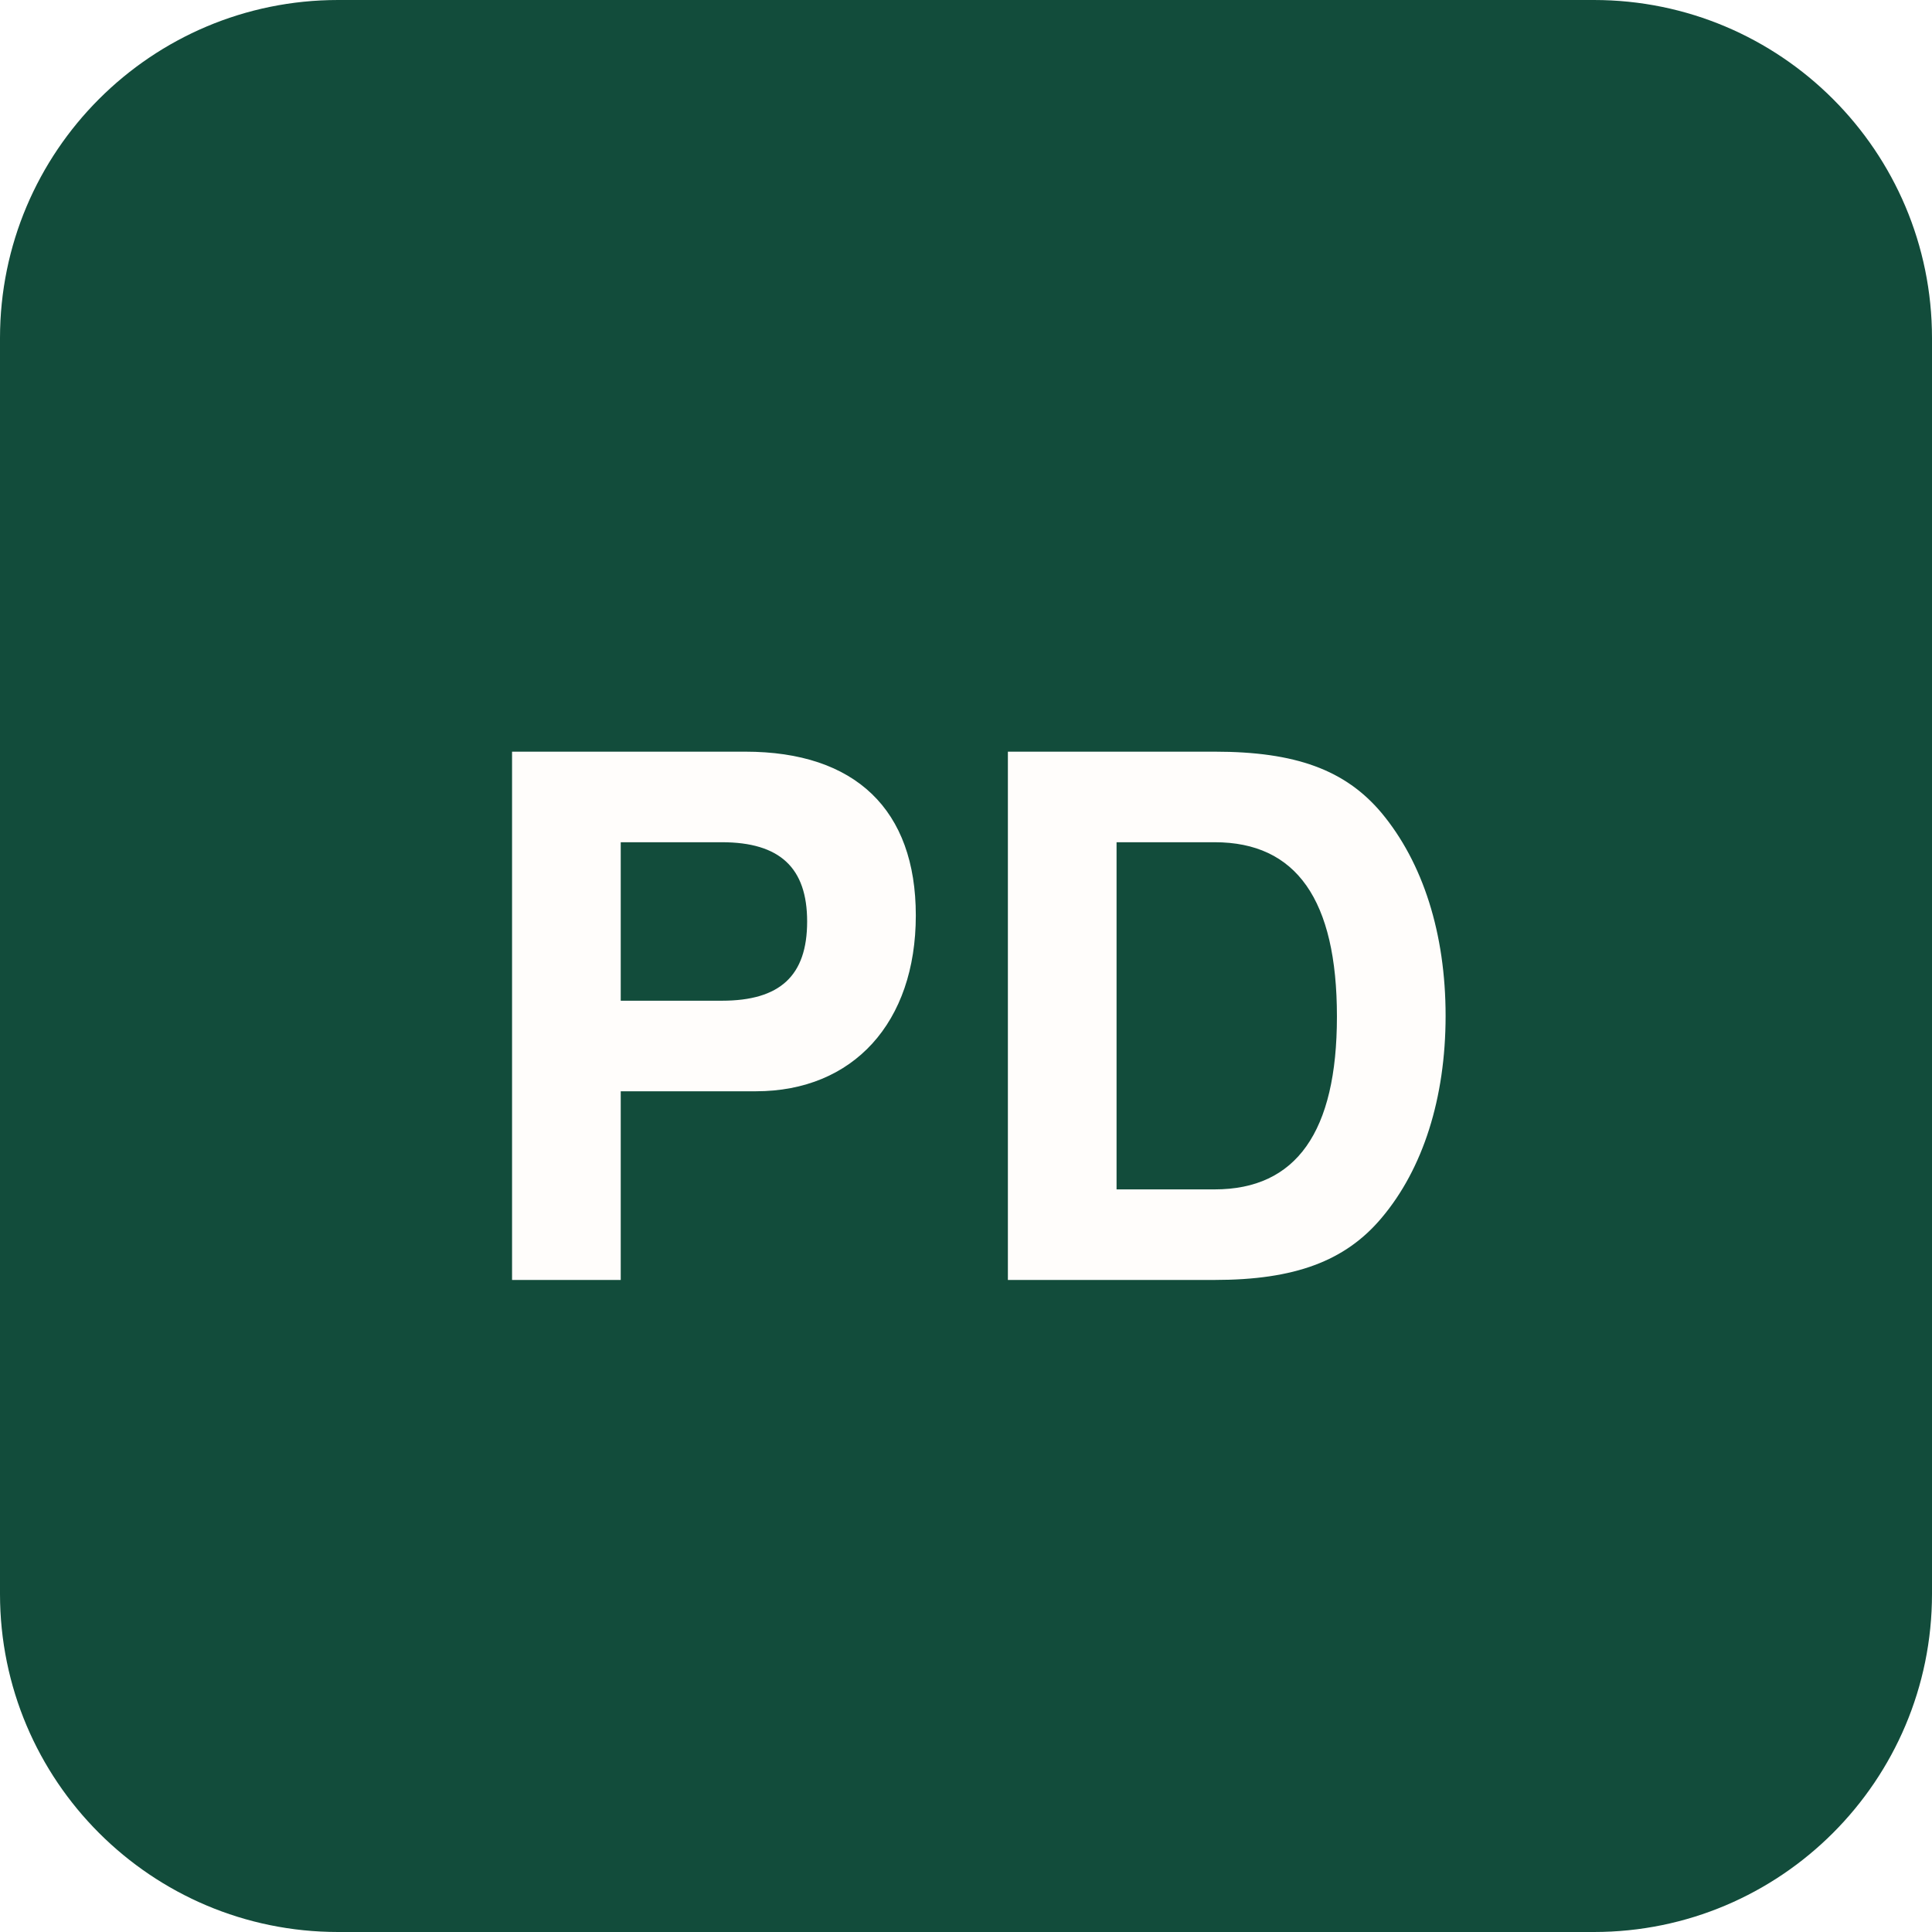
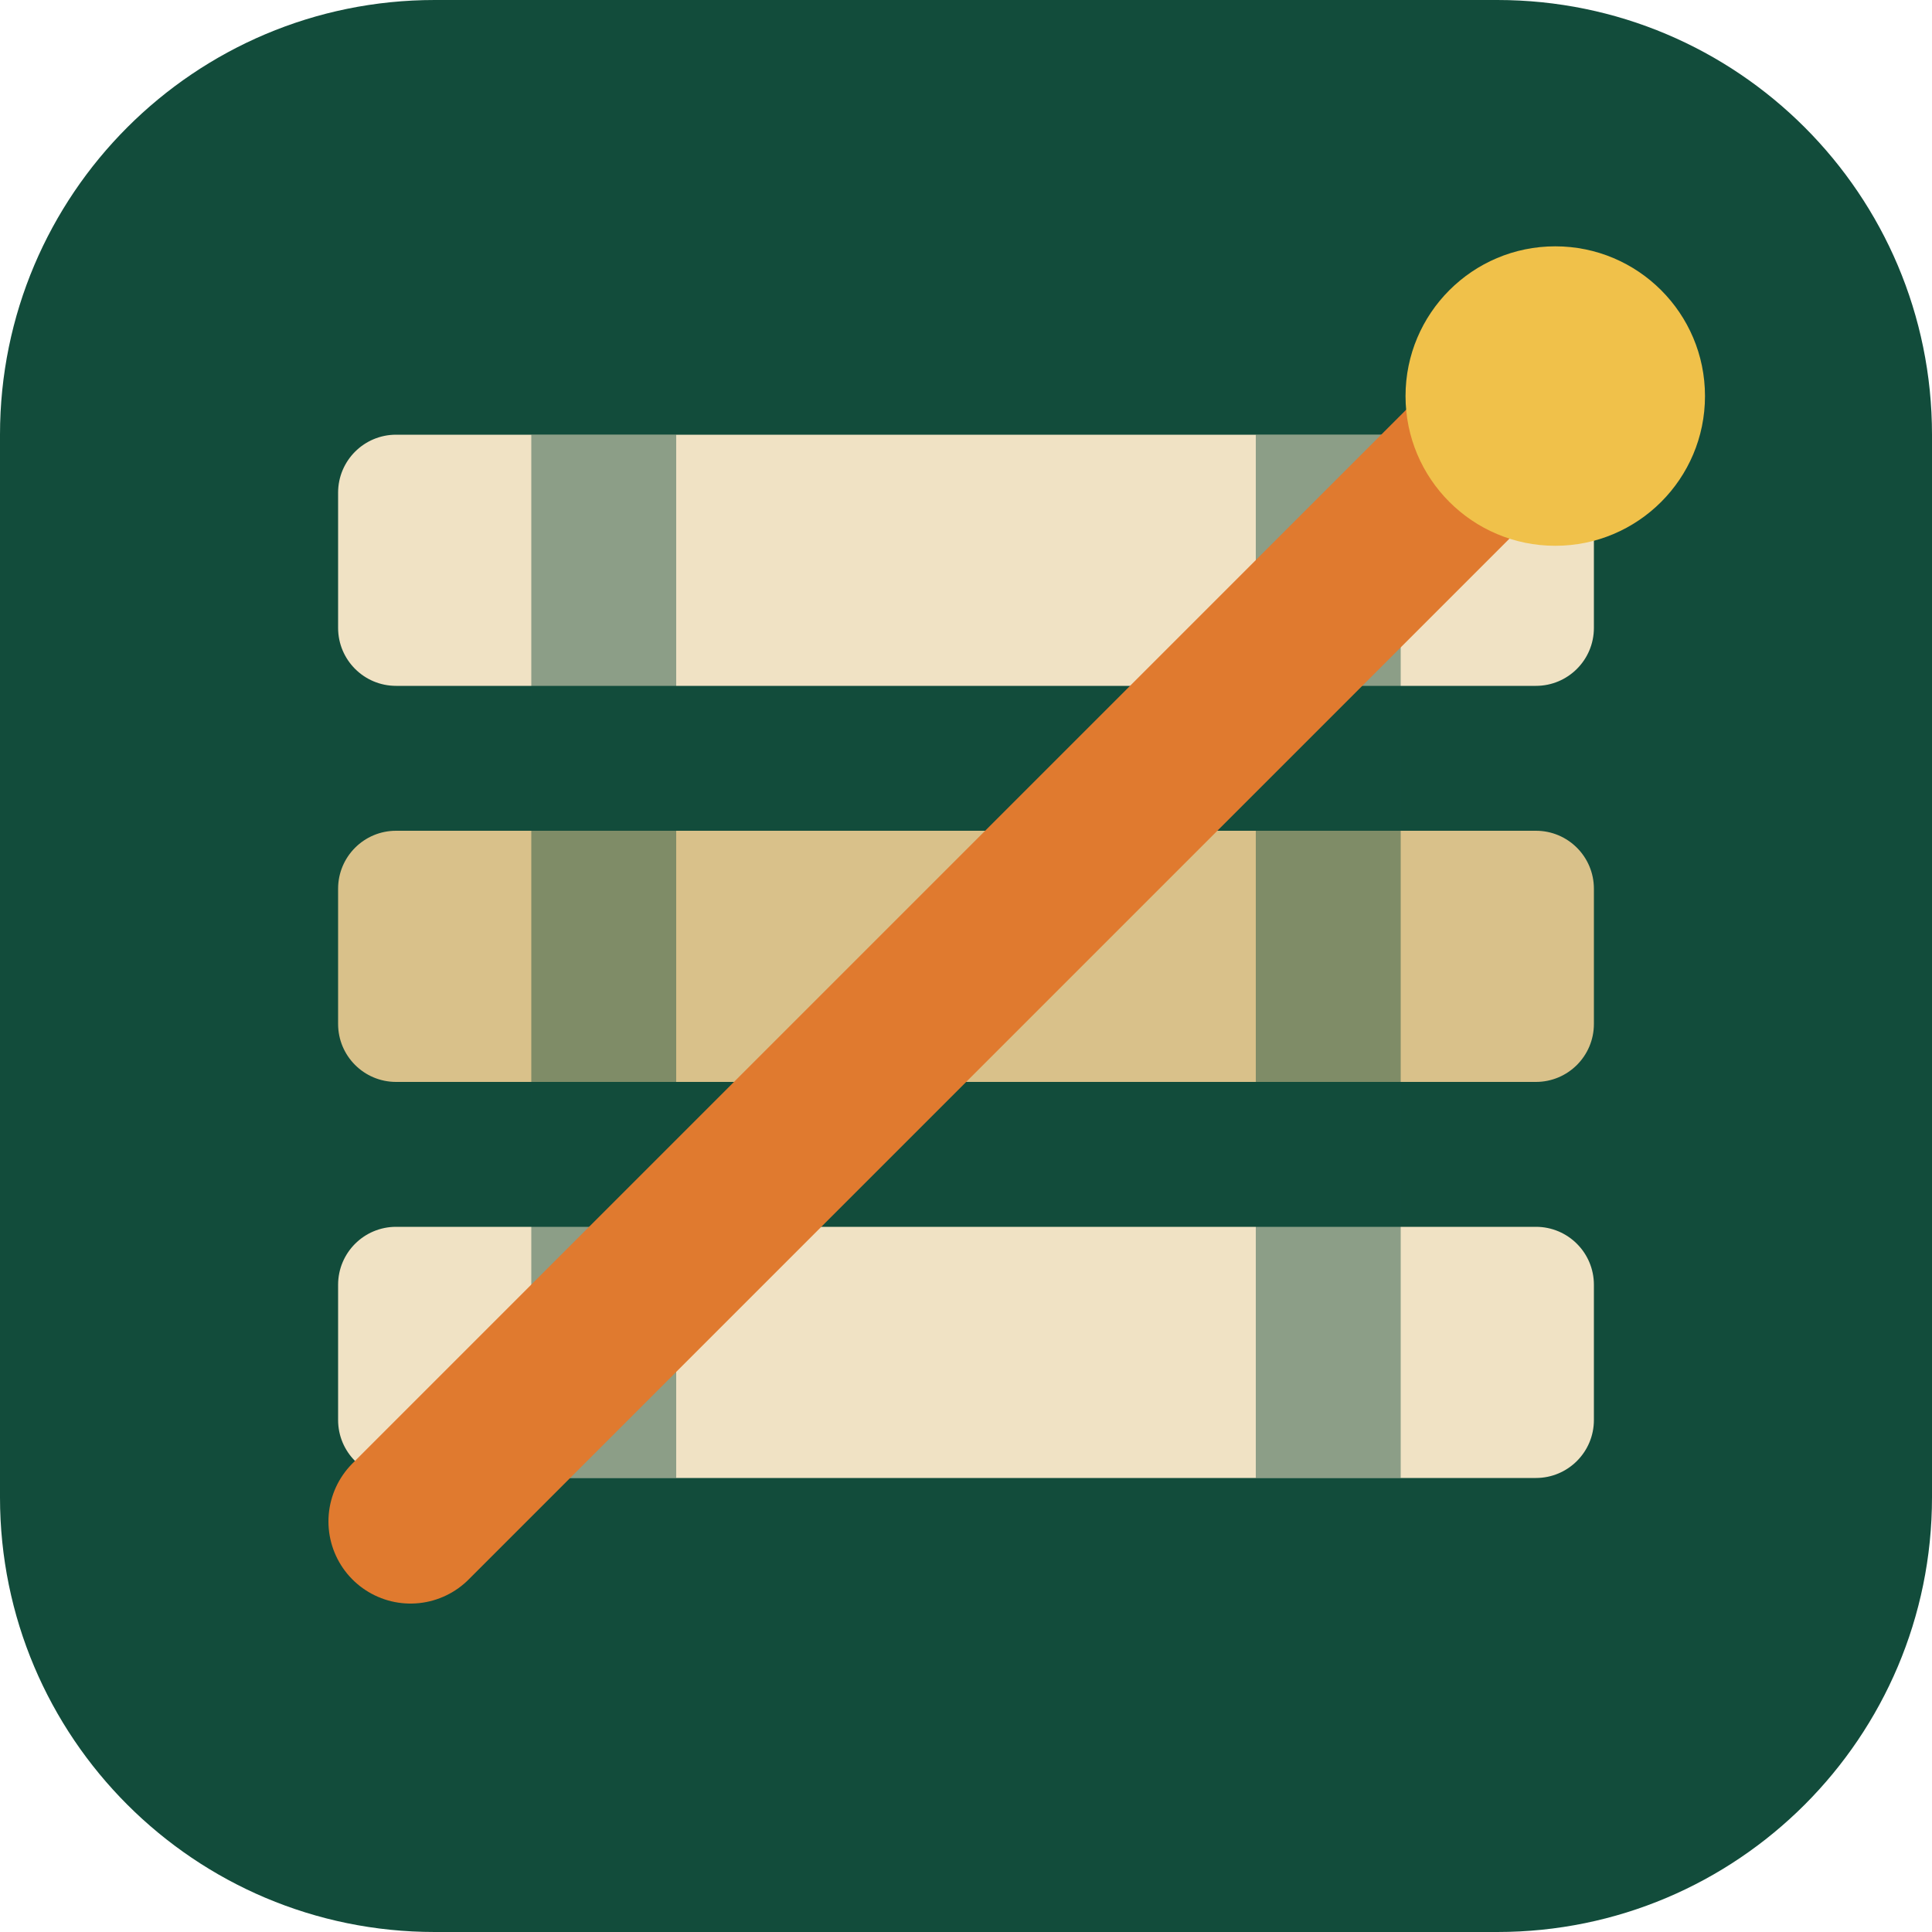
<svg xmlns="http://www.w3.org/2000/svg" viewBox="0 0 40 40" fill="none">
-   <rect width="40" height="40" rx="7" fill="#124c3b" />
-   <text x="20" y="26.5" text-anchor="middle" fill="#fffdfb" font-family="ui-sans-serif, system-ui, Helvetica, Arial, sans-serif" font-size="15" font-weight="800" letter-spacing="0.5">PD</text>
+   <rect width="40" height="40" rx="9" fill="#124c3b" />
+   <rect x="7" y="9" width="26" height="5.2" rx="1.2" fill="#f0e2c4" />
+   <rect x="7" y="17.2" width="26" height="5.2" rx="1.2" fill="#d9c18a" />
+   <rect x="7" y="25.4" width="26" height="5.2" rx="1.2" fill="#f0e2c4" />
+   <rect x="11" y="9" width="3" height="21.6" fill="#124c3b" opacity="0.45" />
+   <rect x="26" y="9" width="3" height="21.6" fill="#124c3b" opacity="0.45" />
+   <path d="M8.5 31.5 L31.5 8.5" stroke="#e07a2f" stroke-width="3.4" stroke-linecap="round" />
+   <circle cx="32.2" cy="8.2" r="3.1" fill="#f0c14a" />
</svg>
